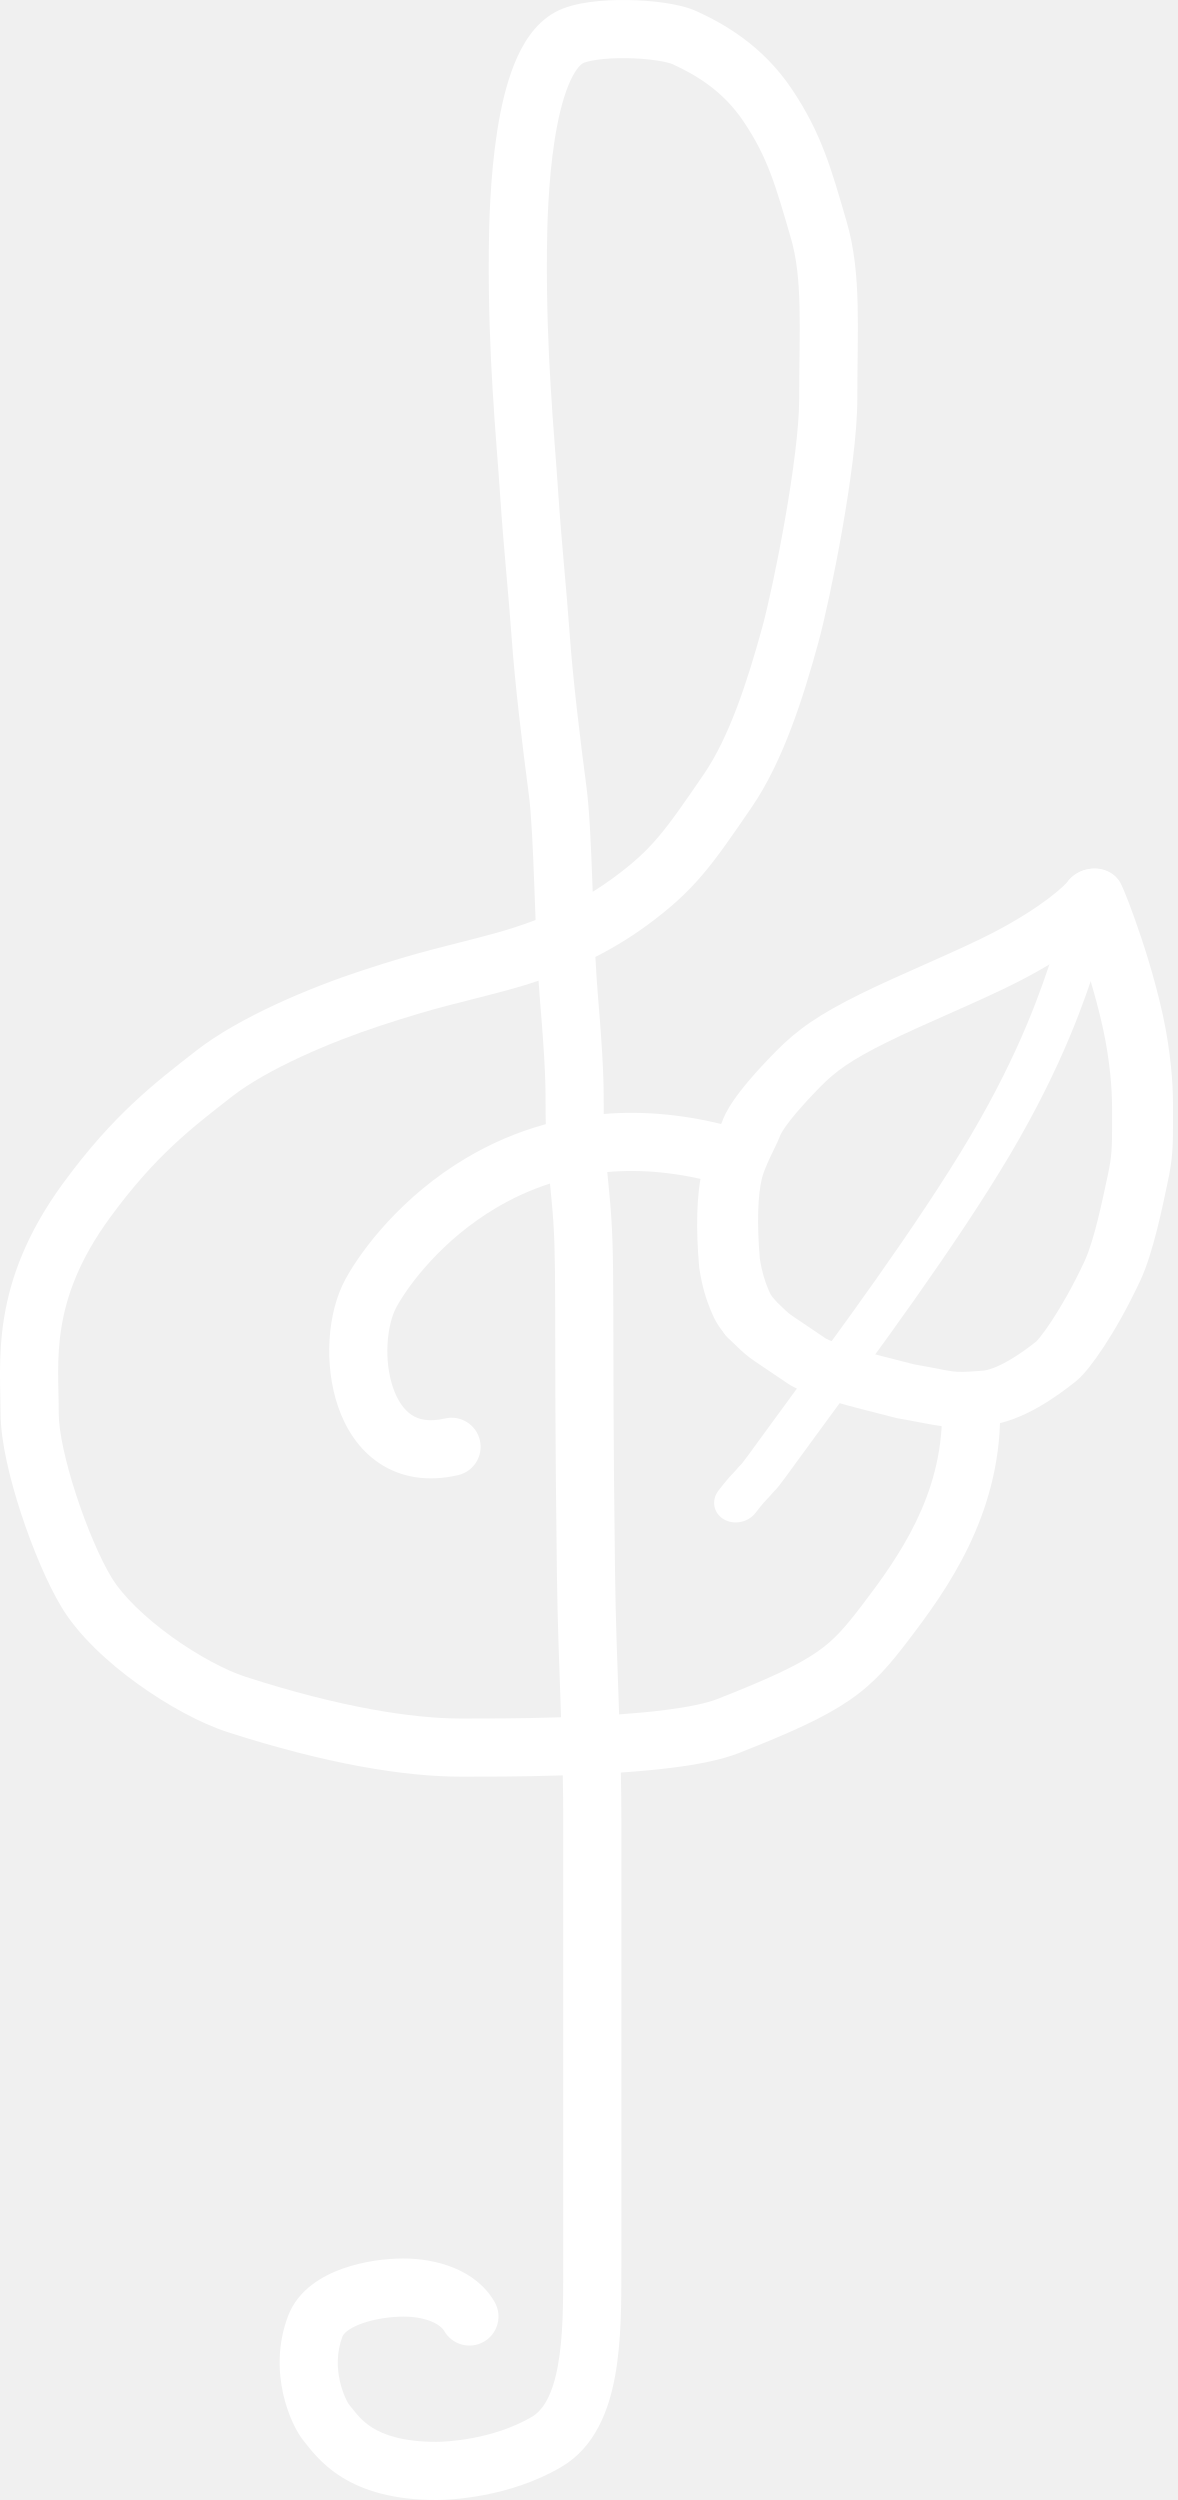
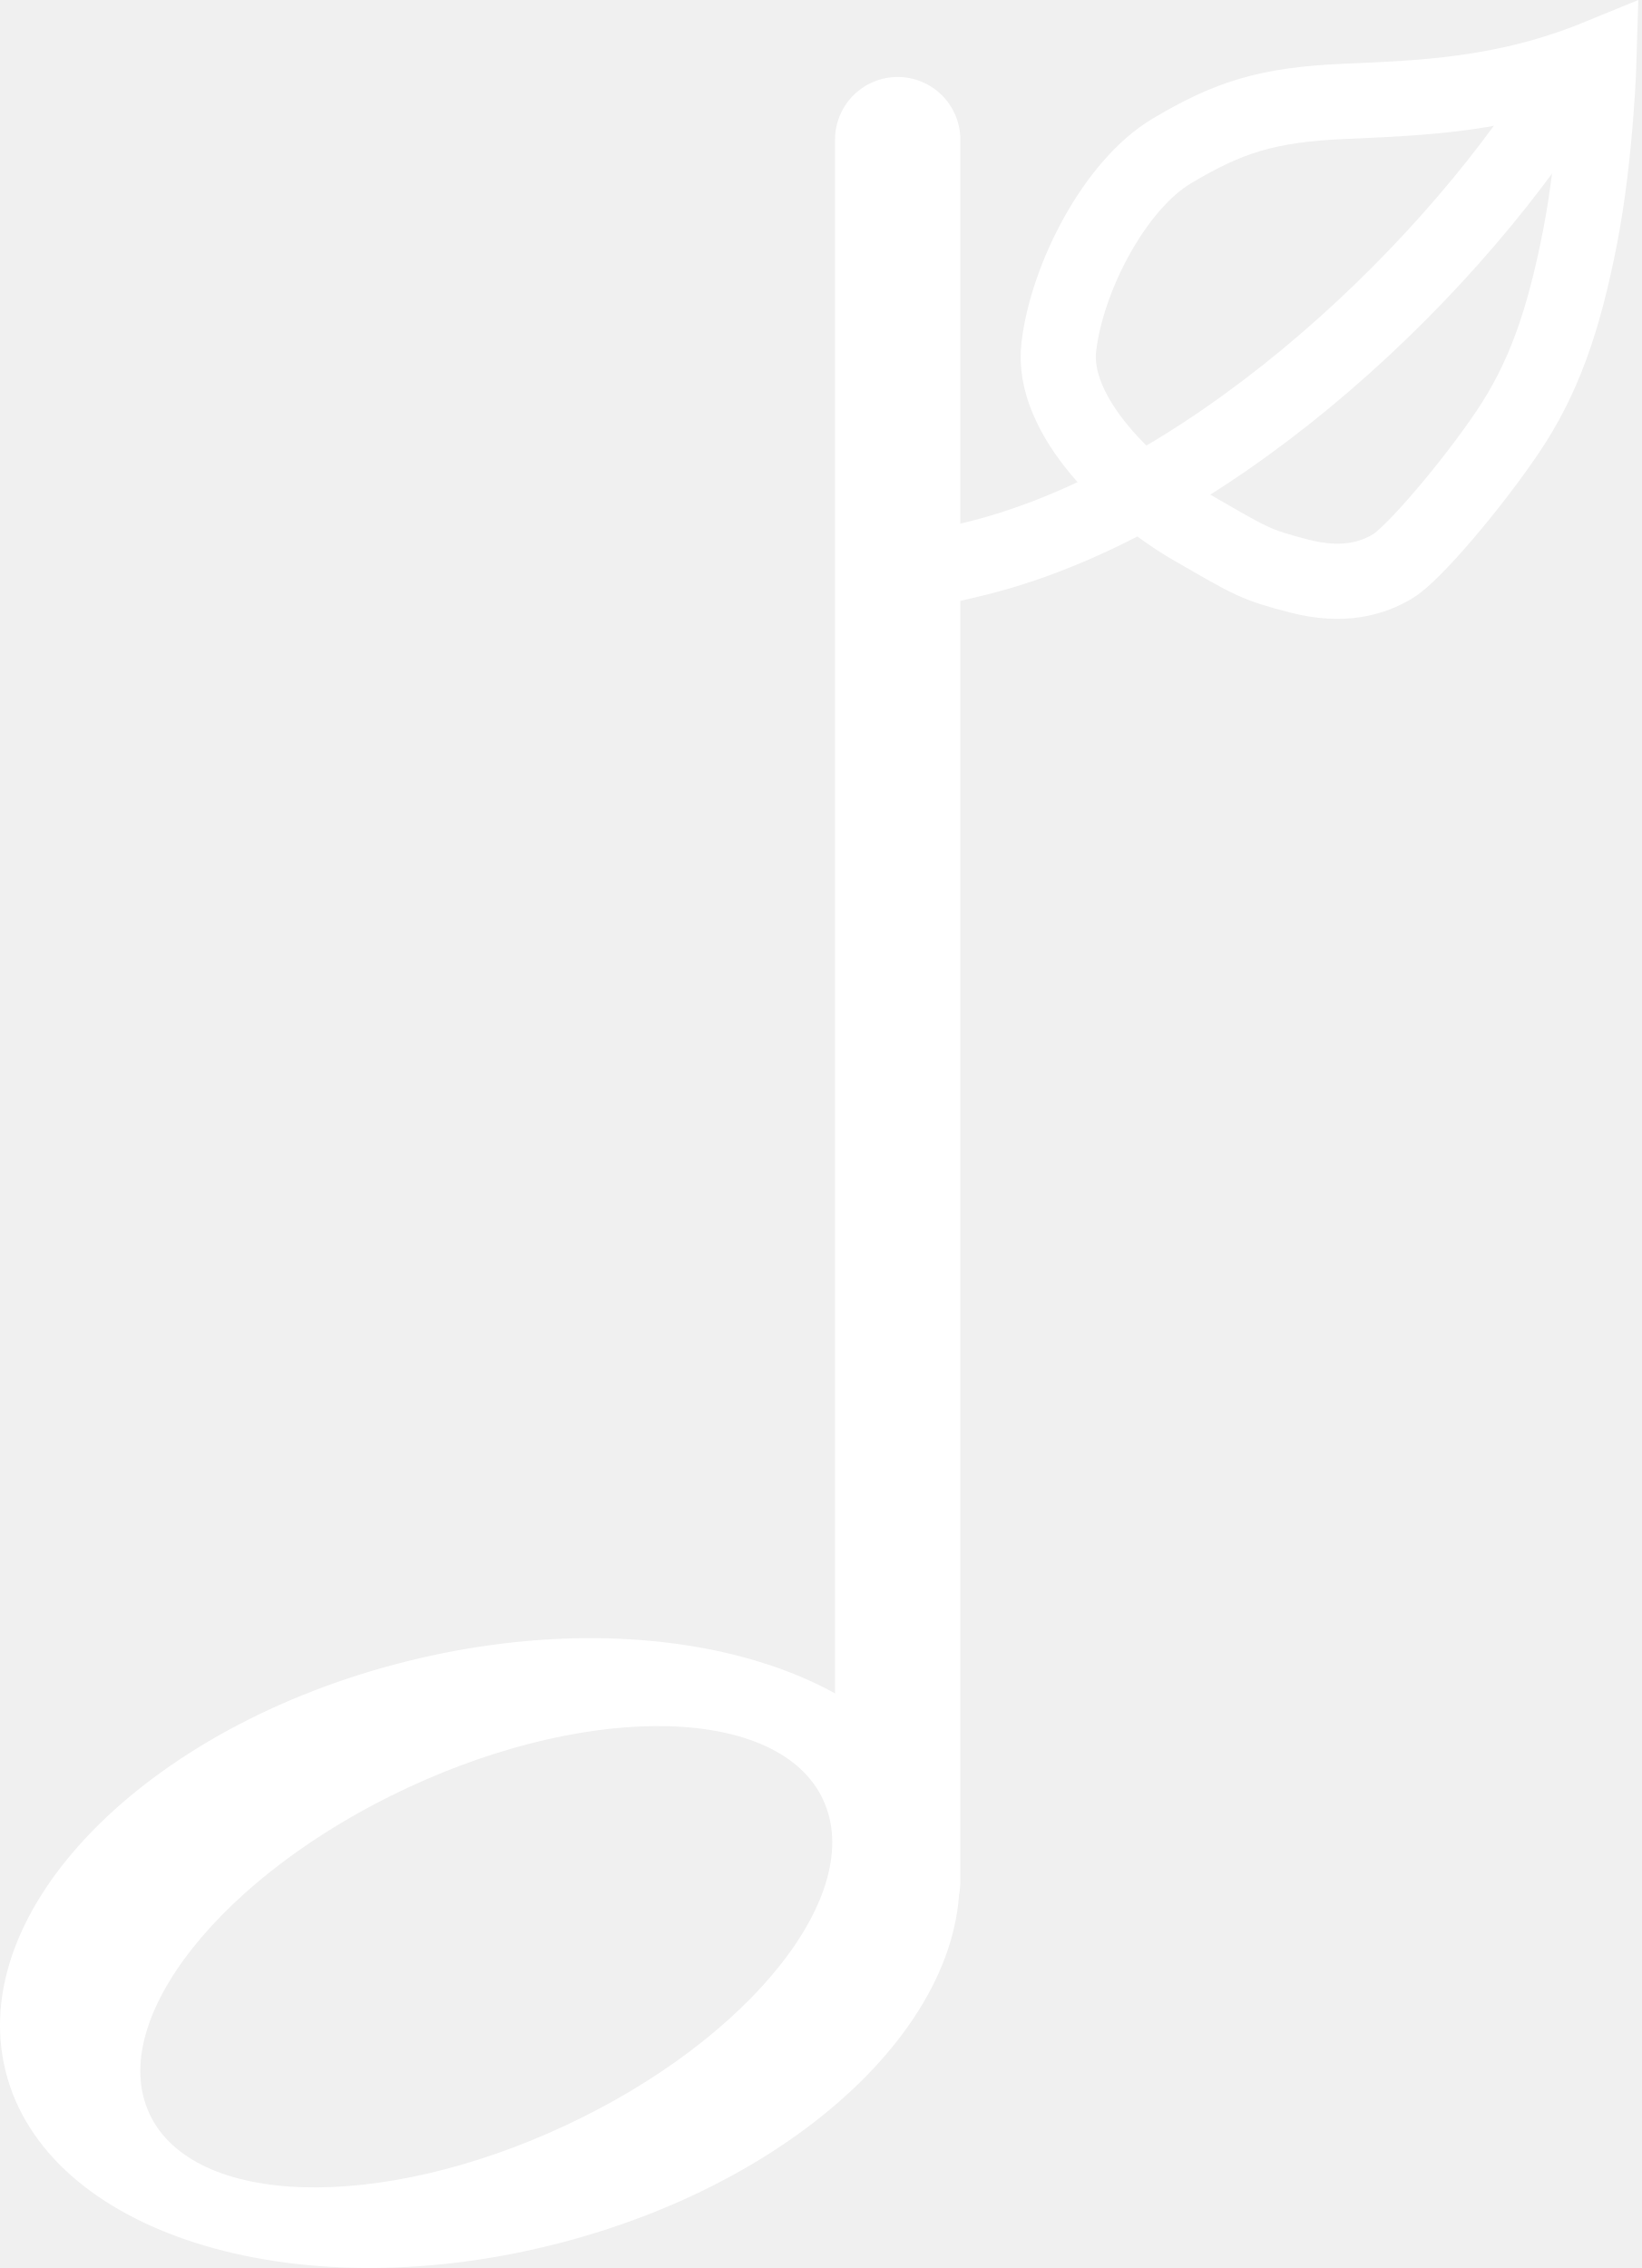
- <svg xmlns="http://www.w3.org/2000/svg" width="243" height="516" viewBox="0 0 243 516" fill="none">
-   <path d="M164.948 82.433C164.948 74.804 165.159 68.849 165.02 63.19C164.885 57.689 164.416 53.191 163.228 49.114C160.033 38.155 158.475 32.532 153.461 25.064C149.15 18.642 143.473 15.386 138.808 13.241C138.457 13.08 137.374 12.75 135.462 12.468C133.678 12.205 131.553 12.038 129.384 12.006C127.208 11.974 125.112 12.079 123.37 12.317C121.483 12.576 120.556 12.919 120.333 13.042C119.737 13.371 118.536 14.569 117.264 17.742C116.065 20.734 115.146 24.619 114.474 28.936C113.135 37.539 112.929 46.815 112.888 51.771C112.708 73.495 114.409 89.271 115.219 101.69C115.546 106.705 115.967 111.618 116.39 116.447C116.811 121.255 117.237 126.006 117.561 130.589C118.22 139.932 119.77 152.791 121.038 162.367C121.688 167.27 121.996 174.952 122.285 182.729C122.302 183.175 122.319 183.622 122.335 184.069C123.783 183.172 125.197 182.218 126.574 181.203C134.53 175.343 137.058 171.81 145.287 159.77C150.513 152.124 154.241 140.739 157.343 129.425C158.446 125.403 160.363 116.681 162.008 107.309C163.668 97.853 164.948 88.3 164.948 82.433ZM12.122 291.734C12.122 295.43 13.496 301.748 15.737 308.6C17.943 315.346 20.706 321.755 22.979 325.527C25.303 329.386 29.915 333.843 35.447 337.83C40.936 341.785 46.653 344.791 50.657 346.084C70.198 352.391 84.996 354.705 95.234 354.705C99.289 354.705 107.142 354.726 115.801 354.446C115.766 353.442 115.733 352.431 115.697 351.413C115.403 343.232 115.075 334.587 114.949 325.029C114.182 266.648 115.128 260.614 113.807 247.325C113.699 246.244 113.601 245.233 113.512 244.285C109.416 245.603 105.72 247.341 102.415 249.297C91.239 255.912 84.366 265.156 81.858 269.723C79.85 273.379 79.139 280.653 81.133 286.445C82.083 289.204 83.452 291.038 84.953 292.034C86.303 292.93 88.384 293.574 91.852 292.773C95.081 292.029 98.302 294.043 99.047 297.272C99.792 300.5 97.778 303.722 94.549 304.467C88.361 305.894 82.806 305.012 78.317 302.032C73.979 299.153 71.306 294.763 69.787 290.352C66.844 281.804 67.489 270.957 71.339 263.946C74.689 257.846 82.961 246.867 96.303 238.97C101.117 236.12 106.572 233.687 112.654 232.027C112.61 230.526 112.606 229.283 112.606 227.981C112.606 224.419 112.614 220.301 111.454 206.518C111.344 205.207 111.249 203.835 111.157 202.419C109.12 203.108 107.047 203.737 104.939 204.307C93.812 207.315 91.093 207.582 78.466 211.717C68.3 215.046 55.118 220.646 47.773 226.403C39.639 232.779 32.136 238.405 22.685 251.342C16.302 260.079 13.741 267.504 12.698 273.846C11.609 280.472 12.122 285.797 12.122 291.734ZM176.948 82.433C176.948 89.445 175.491 99.908 173.827 109.384C172.149 118.943 170.157 128.07 168.916 132.597C165.835 143.837 161.686 157.043 155.195 166.541C146.881 178.705 143.398 183.715 133.692 190.865C130.242 193.407 126.638 195.605 122.891 197.512C123.036 200.348 123.205 203.05 123.412 205.512C124.596 219.587 124.606 224.042 124.606 227.981C124.606 228.627 124.606 229.256 124.613 229.925C132.818 229.244 141.91 229.993 151.864 232.788C155.054 233.684 156.914 236.996 156.018 240.187C155.122 243.377 151.809 245.237 148.618 244.341C139.993 241.918 132.246 241.303 125.343 241.907C125.459 243.177 125.592 244.58 125.747 246.138C127.134 260.091 126.195 267.532 126.948 324.871C127.072 334.266 127.394 342.766 127.689 350.983C127.723 351.943 127.755 352.899 127.788 353.853C131.15 353.616 134.4 353.316 137.372 352.936C142.201 352.318 145.863 351.54 148.049 350.682C158.952 346.401 164.655 343.69 168.522 341.037C172.179 338.528 174.398 335.939 178.069 331.12C185.523 321.333 194.434 308.683 194.434 291.734C194.434 288.421 197.12 285.734 200.434 285.734C203.747 285.734 206.434 288.421 206.434 291.734C206.434 313.037 195.131 328.522 187.615 338.391C183.801 343.399 180.628 347.284 175.31 350.933C170.202 354.437 163.346 357.568 152.434 361.852C148.804 363.277 143.919 364.196 138.894 364.839C135.504 365.272 131.849 365.601 128.144 365.855C128.21 368.963 128.25 372.071 128.25 375.207V468.166C128.25 475.004 128.268 483.158 126.972 490.32C125.703 497.329 122.892 505.072 115.822 509.204C104.98 515.541 92.764 516 90.072 516C81.22 516 75.024 514.076 70.524 511.271C66.116 508.523 63.728 505.086 62.71 503.845C61.196 501.998 59.419 498.408 58.456 494.152C57.455 489.726 57.192 483.975 59.469 477.986C61.555 472.5 66.69 469.678 70.734 468.24C75.007 466.721 79.685 466.15 83.255 466.15C89.916 466.15 98.227 468.363 102.1 475.154C103.741 478.033 102.739 481.697 99.861 483.339C96.982 484.98 93.318 483.977 91.676 481.099C91.005 479.922 88.311 478.15 83.255 478.15C80.759 478.15 77.484 478.576 74.753 479.547C71.793 480.6 70.872 481.761 70.686 482.251C69.448 485.505 69.539 488.759 70.16 491.504C70.47 492.87 70.897 494.048 71.302 494.939C71.743 495.91 72.049 496.307 71.99 496.234C73.506 498.084 74.527 499.627 76.87 501.087C79.121 502.489 83.018 504 90.072 504C92.066 504 101.693 503.562 109.766 498.844C112.152 497.449 114.069 494.234 115.164 488.183C116.232 482.284 116.25 475.272 116.25 468.166V375.207C116.25 372.277 116.214 369.366 116.154 366.441C107.264 366.727 99.25 366.705 95.234 366.705C83.358 366.705 67.269 364.055 46.972 357.504C41.418 355.711 34.577 351.994 28.432 347.566C22.332 343.171 16.234 337.585 12.7 331.719C9.782 326.874 6.686 319.528 4.331 312.329C2.012 305.237 0.122 297.419 0.122 291.734C0.122 286.957 -0.443 279.811 0.858 271.898C2.205 263.701 5.503 254.518 12.994 244.264C23.479 229.911 32.099 223.441 40.369 216.959C49.428 209.859 64.267 203.739 74.731 200.313C87.744 196.051 91.299 195.563 101.808 192.723C104.838 191.903 107.748 190.962 110.544 189.884C110.456 187.622 110.376 185.367 110.294 183.174C109.996 175.165 109.699 168.151 109.142 163.943C107.869 154.332 106.277 141.165 105.59 131.433C105.276 126.976 104.861 122.348 104.436 117.495C104.013 112.663 103.581 107.631 103.244 102.471C102.465 90.514 100.705 73.979 100.889 51.671C100.931 46.612 101.135 36.606 102.616 27.09C103.355 22.347 104.448 17.462 106.125 13.278C107.729 9.276 110.268 4.892 114.534 2.537C116.722 1.33 119.416 0.746 121.744 0.428C124.22 0.089 126.938 -0.032 129.56 0.007C132.188 0.046 134.844 0.247 137.212 0.596C139.453 0.926 141.893 1.452 143.821 2.338C149.358 4.884 157.334 9.304 163.424 18.375C169.625 27.611 171.612 34.997 174.748 45.756C176.357 51.275 176.87 56.956 177.016 62.895C177.158 68.675 176.948 75.422 176.948 82.433Z" fill="white" />
-   <path d="M228.986 180.101C231.867 181.707 232.63 185.203 230.69 187.908C229.547 189.501 227.26 191.652 224.207 193.964C220.998 196.395 216.557 199.295 210.751 202.312C206.804 204.363 201.707 206.646 196.79 208.832C191.763 211.067 186.896 213.214 183.059 215.118C175.495 218.872 172.453 221.118 169.288 224.339C165.251 228.448 163.151 231.063 162.067 232.623C161.317 233.702 161.064 234.256 160.979 234.482L160.936 234.607L160.847 234.846C160.62 235.423 160.273 236.127 160.079 236.528C159.762 237.182 159.4 237.923 159.02 238.736C158.218 240.452 157.56 242.033 157.297 243.062C156.391 246.599 156.216 252.622 156.829 259.773C157.24 262.511 157.894 264.45 158.487 265.897C158.817 266.704 158.979 267.019 159.114 267.24C159.25 267.464 159.455 267.75 160.027 268.428C162.079 270.857 161.47 274.447 158.668 276.446C155.865 278.445 151.93 278.097 149.879 275.667C148.285 273.78 147.6 272.671 146.663 270.382C145.806 268.288 144.886 265.515 144.338 261.758C144.323 261.661 144.312 261.564 144.304 261.466C143.652 253.99 143.677 246.461 145.052 241.091C145.597 238.963 146.671 236.537 147.478 234.809C147.902 233.901 148.313 233.061 148.608 232.453C148.898 231.853 148.988 231.65 148.992 231.652L148.97 231.718C149.68 229.698 151.38 225.919 160.105 217.038C164.619 212.444 169.058 209.389 177.507 205.196C181.676 203.128 186.876 200.836 191.774 198.658C196.782 196.431 201.469 194.326 204.967 192.509C210.12 189.831 213.901 187.339 216.467 185.395C217.752 184.422 218.711 183.603 219.373 182.983C220.094 182.309 220.312 182.014 220.258 182.09C222.198 179.385 226.106 178.494 228.986 180.101Z" fill="white" />
-   <path d="M222.819 179.981C225.942 178.448 229.705 179.433 231.223 182.181C231.933 183.468 233.565 187.572 235.628 193.762C237.313 198.817 239.922 207.579 241.045 215.071C242.161 222.511 242.125 226.429 242.114 231.393C242.104 236.364 242.084 239.055 240.982 244.155C240.086 248.305 238.101 258.448 235.369 264.291C232.714 269.967 230.062 274.565 227.839 277.949C226.729 279.638 225.705 281.056 224.82 282.172C224.04 283.157 223.086 284.271 222.117 285.053C220.16 286.633 217.404 288.689 214.322 290.441C211.363 292.123 207.459 293.901 203.341 294.246C199.372 294.578 196.994 294.677 194.3 294.345C192.189 294.085 189.295 293.431 185.295 292.737C185.046 292.694 184.801 292.637 184.562 292.566C184.061 292.418 182.862 292.119 180.981 291.647C179.205 291.2 177.007 290.643 174.775 290.035C172.556 289.431 170.224 288.755 168.19 288.064C166.36 287.441 164.101 286.591 162.525 285.514C158.09 282.482 156.054 281.189 154.823 280.275C153.327 279.165 152.376 278.16 150.208 276.09C147.885 273.874 148.096 270.267 150.678 268.034C153.26 265.801 157.237 265.787 159.559 268.004C162.201 270.525 162.359 270.735 163.117 271.298C164.139 272.056 165.502 272.892 170.456 276.278C170.406 276.244 170.579 276.361 171.148 276.605C171.669 276.828 172.352 277.084 173.187 277.368C174.857 277.936 176.898 278.532 179.012 279.108C181.114 279.68 183.207 280.211 184.974 280.655C186.398 281.013 187.772 281.356 188.659 281.601C193.581 282.461 194.925 282.838 196.682 283.054C197.895 283.203 199.073 283.221 202.89 282.901C203.98 282.81 205.758 282.205 208.079 280.885C210.003 279.792 211.87 278.456 213.412 277.248L213.956 276.816C213.947 276.817 214.202 276.566 214.745 275.882C215.361 275.103 216.174 273.988 217.126 272.539C219.026 269.646 221.405 265.545 223.829 260.361C225.874 255.988 227.578 247.513 228.643 242.584C229.503 238.605 229.527 236.805 229.537 232.016C229.547 227.22 229.582 223.907 228.581 217.229C227.587 210.604 225.196 202.492 223.57 197.613C222.545 194.539 221.674 192.13 221.014 190.414C220.684 189.555 220.412 188.884 220.205 188.399C219.975 187.858 219.885 187.686 219.909 187.731C218.392 184.984 219.695 181.514 222.819 179.981Z" fill="white" />
-   <path d="M228.377 184.006C230.628 185.075 231.391 187.648 230.081 189.751C229.788 190.221 228.67 192.015 226.272 199.133C223.972 205.959 219.69 219.334 208.501 238.27C197.408 257.045 179.687 280.914 170.666 293.204C168.352 296.356 166.588 298.774 165.229 300.639C163.876 302.497 162.909 303.827 162.208 304.782C161.062 306.344 160.409 307.218 159.616 307.97C159.032 308.661 158.422 309.347 157.696 310.075C157.682 310.091 157.665 310.111 157.645 310.135C157.59 310.199 157.521 310.28 157.441 310.377C157.281 310.571 157.089 310.805 156.892 311.049C156.484 311.554 156.114 312.023 155.965 312.222C154.462 314.224 151.519 314.834 149.392 313.584C147.264 312.335 146.756 309.699 148.259 307.698C148.707 307.1 150.057 305.417 150.571 304.848L150.756 304.654C151.345 304.07 151.846 303.507 152.429 302.81L152.554 302.665C152.684 302.523 152.823 302.387 152.97 302.259L152.984 302.248C152.994 302.237 153.04 302.187 153.144 302.06C153.376 301.775 153.744 301.29 154.445 300.336C155.132 299.4 156.076 298.099 157.445 296.22C158.808 294.348 160.579 291.922 162.902 288.758C172.031 276.323 189.428 252.874 200.24 234.576C210.956 216.44 215.013 203.743 217.262 197.068C219.76 189.654 221.127 187.163 221.927 185.879C223.237 183.775 226.125 182.937 228.377 184.006Z" fill="white" />
+ <svg xmlns="http://www.w3.org/2000/svg" width="131" height="181" viewBox="0 0 131 181" fill="none">
+   <line x1="71.642" y1="11.143" x2="71.642" y2="150.144" stroke="white" stroke-width="10" stroke-linecap="round" />
+   <path d="M107.284 8.089C113.439 7.816 120.045 7.634 127.621 4.526C127.621 4.526 127.404 12.265 126.096 18.949C124.787 25.633 123.191 30.238 120.295 34.518C117.399 38.798 112.786 44.211 111.16 45.186C109.535 46.16 107.205 46.882 103.691 45.974C100.176 45.067 99.883 44.839 95.1 42.078C90.318 39.316 83.838 33.237 84.502 27.669C85.166 22.101 88.989 14.743 93.522 12.046C98.054 9.349 101.13 8.361 107.284 8.089Z" stroke="white" stroke-width="6" stroke-linecap="square" />
+   <path d="M124.791 7.207C114.807 22.944 95.596 40.404 77.5 44.669" stroke="white" stroke-width="6" stroke-linecap="square" />
+   <path d="M32.484 132.579C53.383 127.368 72.925 133.57 76.132 146.431C79.338 159.292 64.995 173.942 44.096 179.153C23.197 184.364 3.655 178.161 0.448 165.3C-2.758 152.439 11.585 137.789 32.484 132.579ZM65.689 143.625C62.217 136.18 47.368 135.756 32.522 142.678C17.677 149.601 8.457 161.249 11.93 168.695C15.402 176.14 30.251 176.564 45.096 169.642C59.942 162.719 69.161 151.071 65.689 143.625Z" fill="white" />
</svg>
